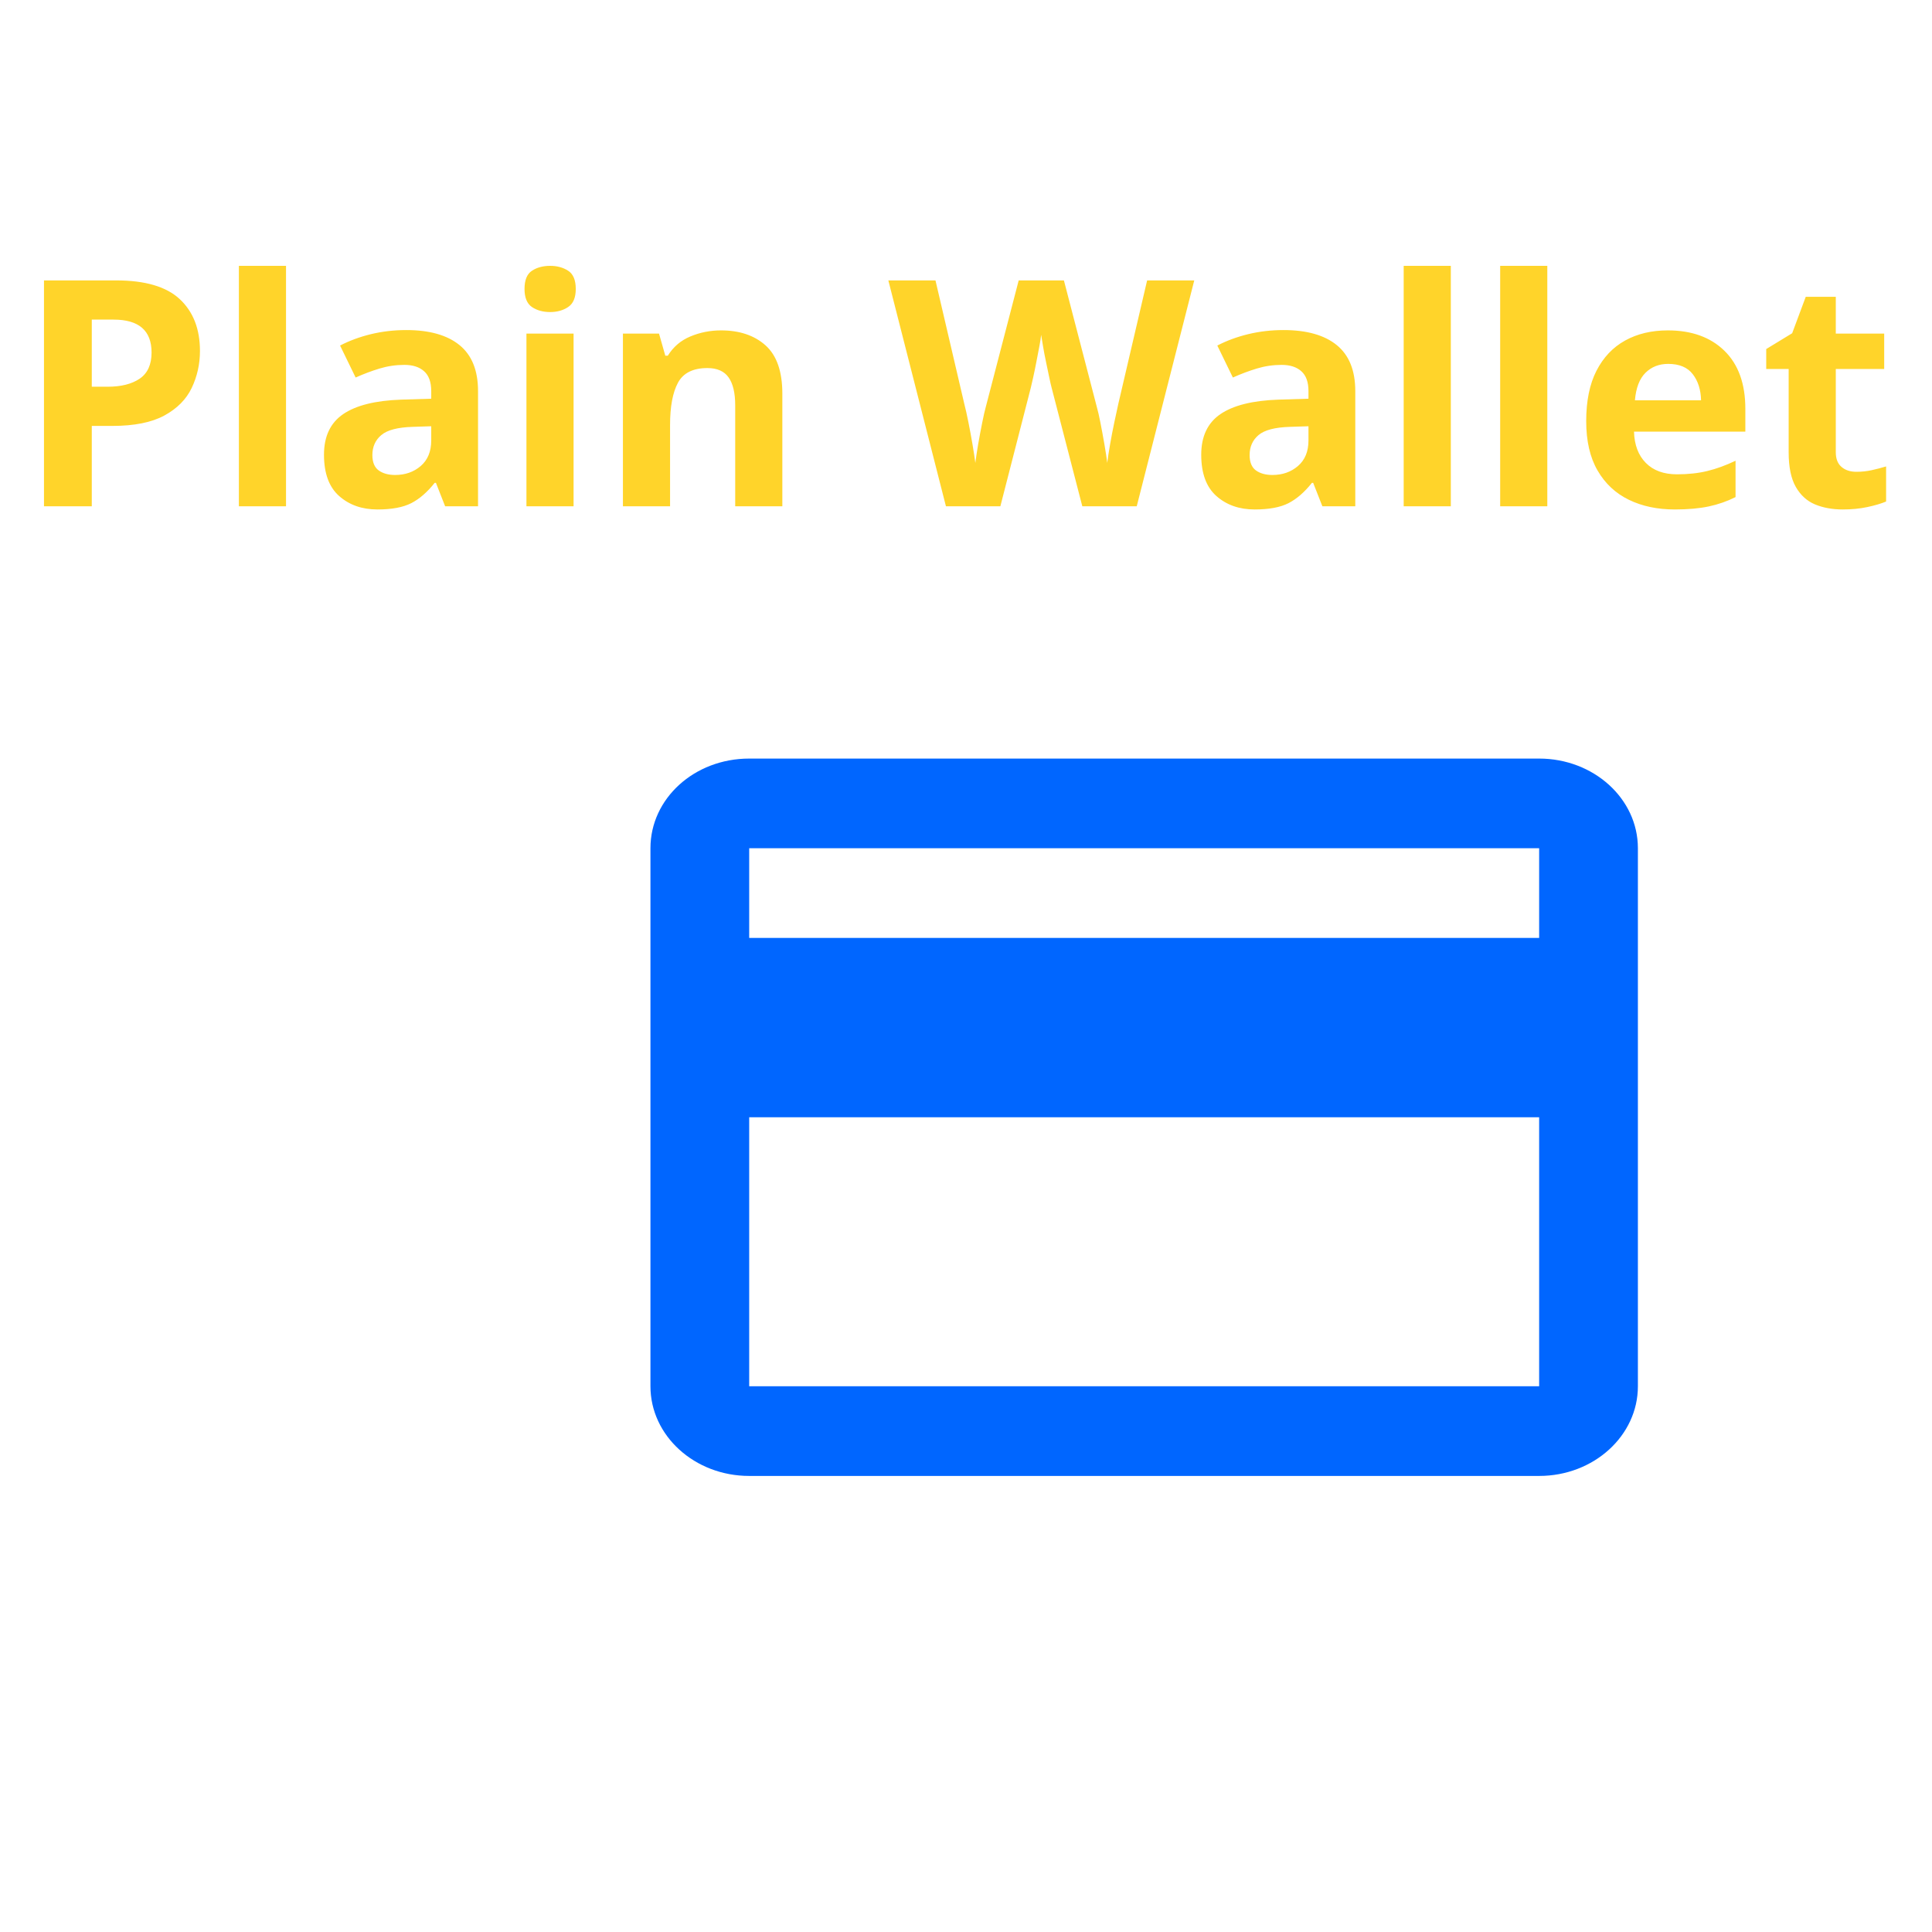
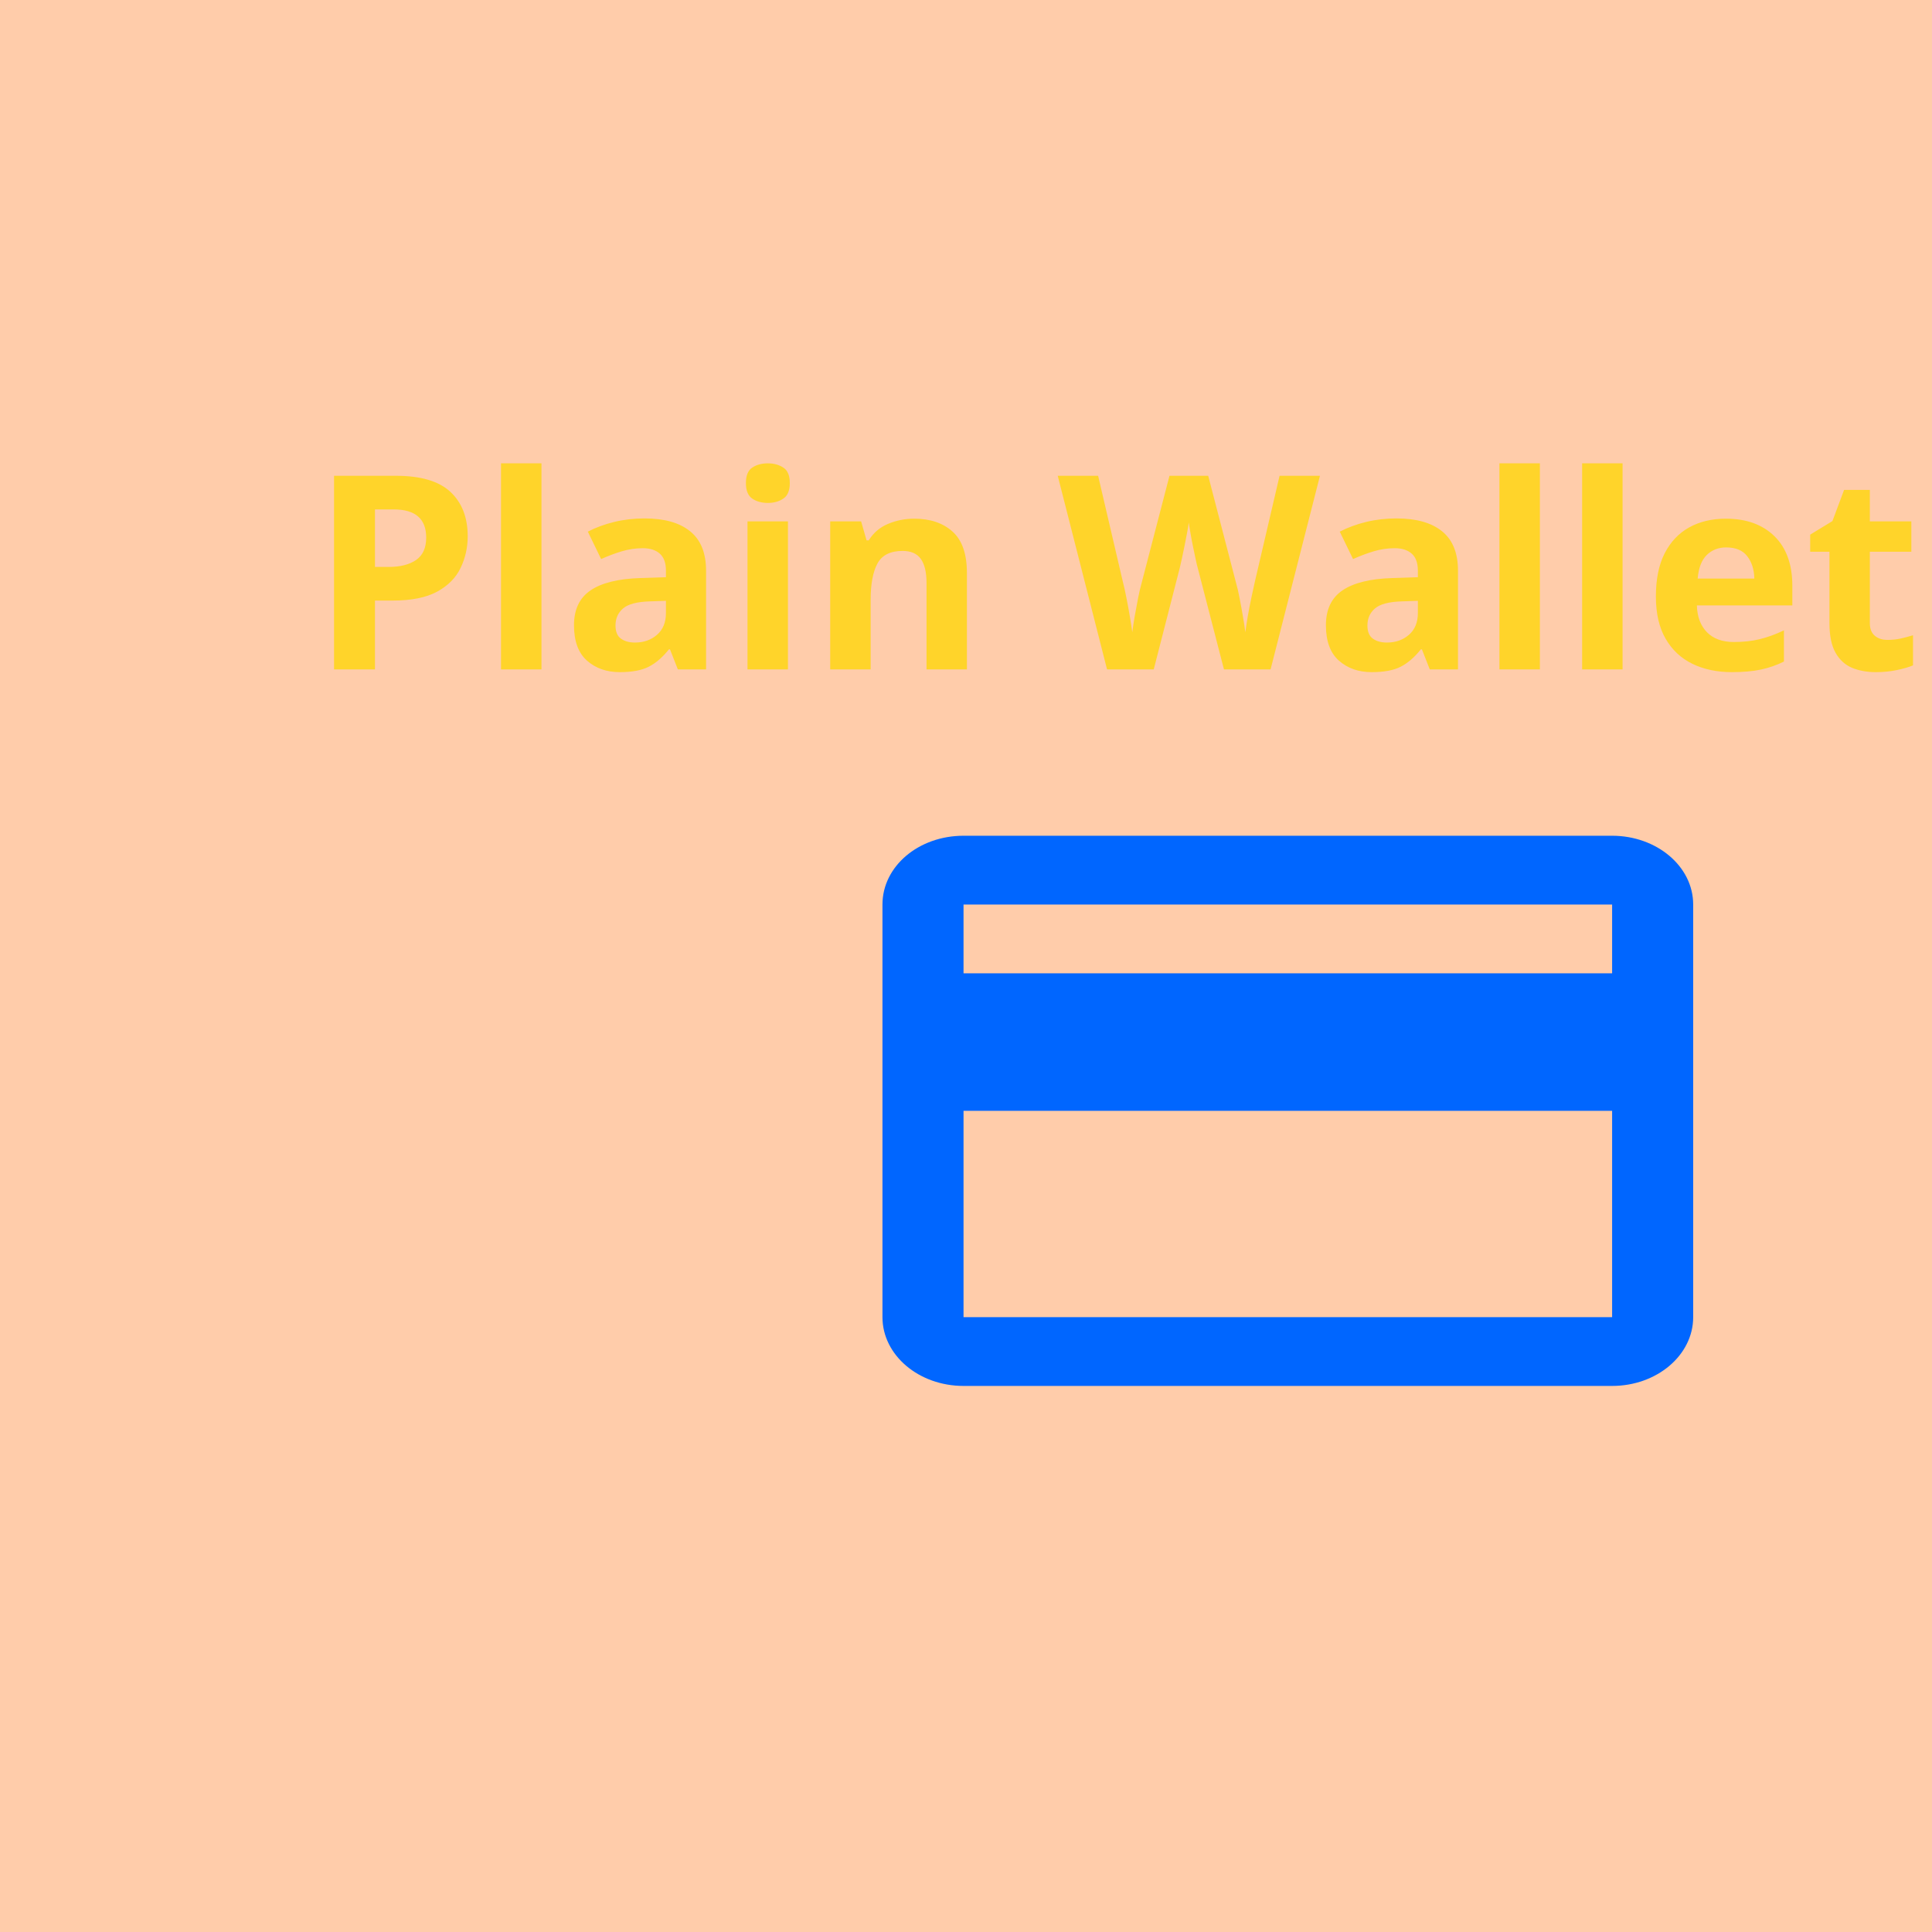
<svg xmlns="http://www.w3.org/2000/svg" width="456" height="456" viewBox="0 0 456 456" version="1.1" xml:space="preserve" style="fill-rule:evenodd;clip-rule:evenodd;stroke-linejoin:round;stroke-miterlimit:2;" id="svg846">
  <defs id="defs850" />
-   <path d="M 363.278,221.372 H 176.828 v -21.164 h 186.45 m 0,126.986 H 176.828 v -63.493 h 186.45 m 0,-84.658 H 176.828 c -12.935,0 -23.306,9.418 -23.306,21.164 v 126.986 a 23.306,21.164 0 0 0 23.306,21.164 h 186.45 a 23.306,21.164 0 0 0 23.306,-21.164 v -126.986 c 0,-11.746 -10.488,-21.164 -23.306,-21.164 z" id="path1258" style="fill:#0066ff;fill-opacity:1;stroke-width:11.105" />
-   <text xml:space="preserve" style="font-size:74.667px;line-height:1.25;font-family:Calibri;-inkscape-font-specification:Calibri;fill:#ffd42a;fill-opacity:1" x="3.664" y="119.496" id="text4075">
-     <tspan id="tspan4073" x="3.664" y="119.496" style="font-style:normal;font-variant:normal;font-weight:bold;font-stretch:normal;font-size:74.667px;font-family:Corbel;-inkscape-font-specification:'Corbel Bold';fill:#ffd42a;fill-opacity:1">Plain Wallet</tspan>
+   <rect style="fill:#ffccaa;fill-opacity:1;stroke:#003380;stroke-width:2.935" id="rect5203" width="751.799" height="742.867" x="-122.816" y="-133.049" />
+   <path d="M 380.499,229.722 H 227.417 v -16.232 h 153.082 m 0,97.394 H 227.417 v -48.697 h 153.082 m 0,-64.93 H 227.417 c -10.62,0 -19.135,7.223 -19.135,16.232 v 97.394 a 19.135,16.232 0 0 0 19.135,16.232 h 153.082 a 19.135,16.232 0 0 0 19.135,-16.232 v -97.394 c 0,-9.009 -8.611,-16.232 -19.135,-16.232 z" id="path1258" style="fill:#0066ff;fill-opacity:1;stroke-width:8.812" />
+   <text xml:space="preserve" style="font-size:64px;line-height:1.25;font-family:Calibri;-inkscape-font-specification:Calibri;fill:#ffd42a;fill-opacity:1" x="73.079" y="158.002" id="text4075">
+     <tspan id="tspan4073" x="73.079" y="158.002" style="font-style:normal;font-variant:normal;font-weight:bold;font-stretch:normal;font-size:64px;font-family:Corbel;-inkscape-font-specification:'Corbel Bold';fill:#ffd42a;fill-opacity:1">Plain Wallet</tspan>
  </text>
</svg>
